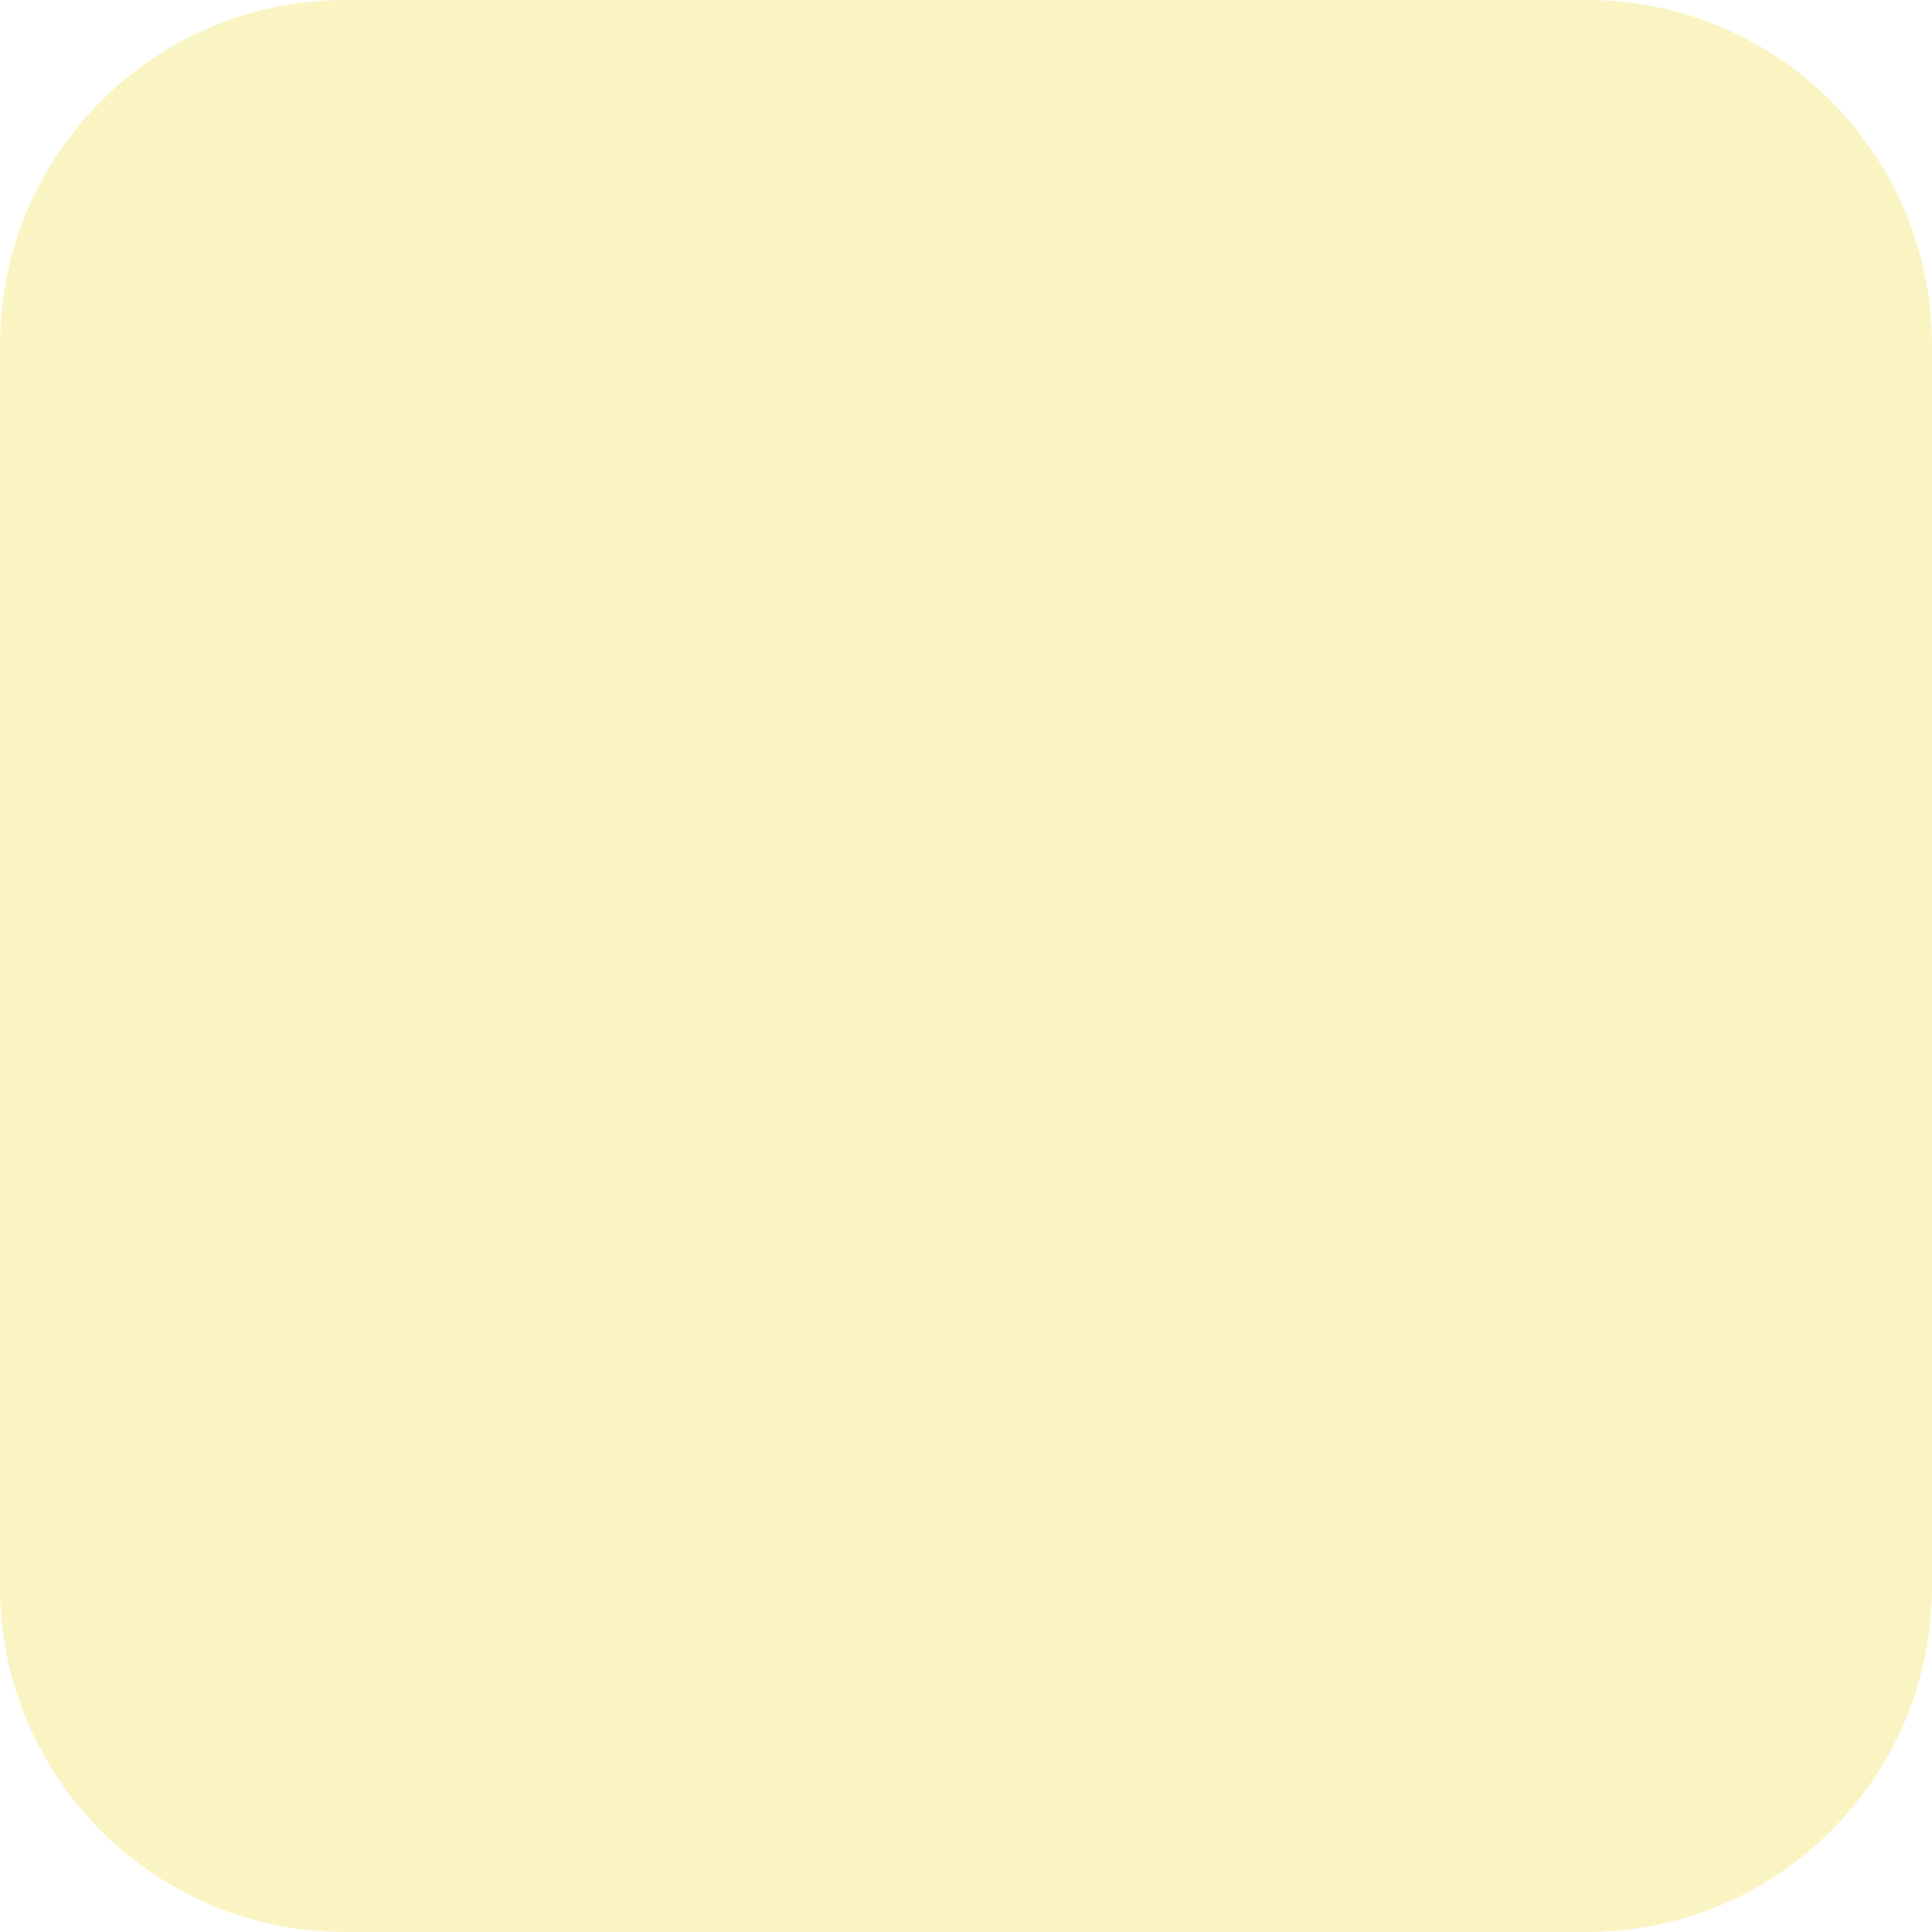
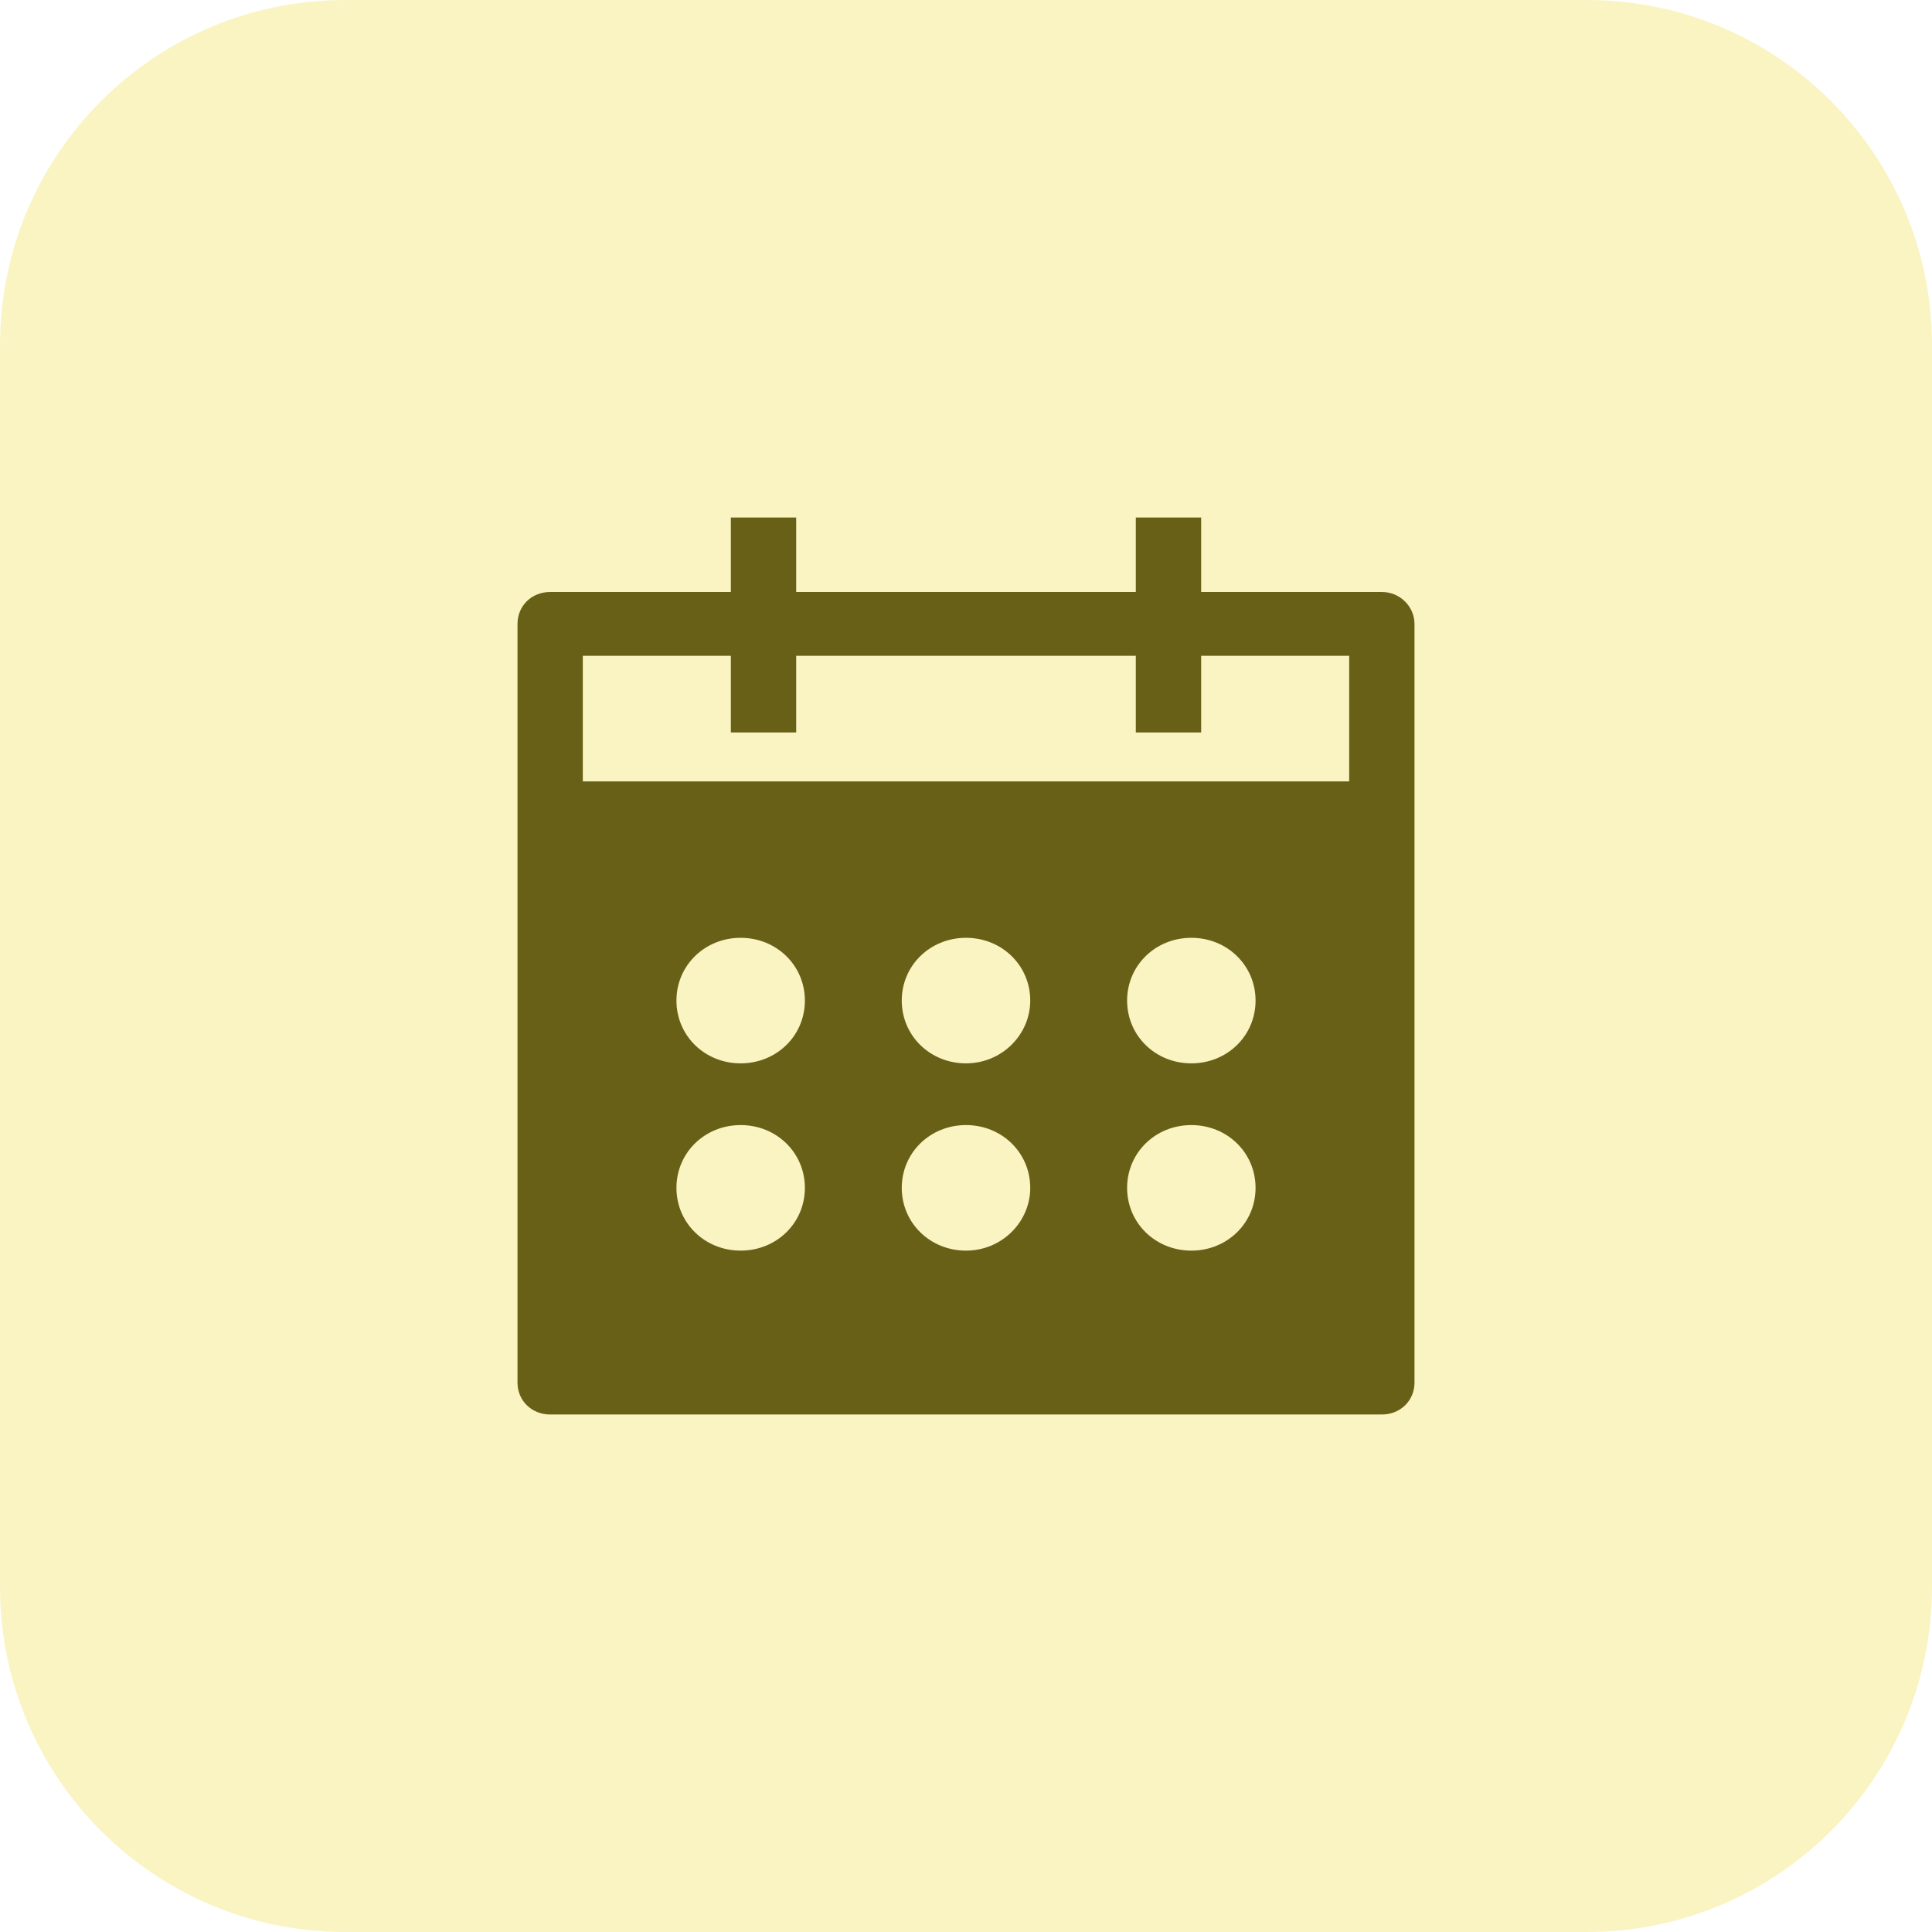
<svg xmlns="http://www.w3.org/2000/svg" width="56" height="56" viewBox="0 0 56 56" fill="none">
  <circle cx="28" cy="28" r="28" fill="#991FA4" />
  <rect width="56" height="56" rx="10" fill="#FAF4C3" />
+   <path d="M40.053 17.159H34.816V15H32.922V17.159H23.078V15H21.184V17.159H15.947C15.41 17.159 15 17.56 15 18.084V40.075C15 40.599 15.41 41 15.947 41H40.053C40.59 41 41 40.599 41 40.075V18.084C41 17.591 40.59 17.159 40.053 17.159ZM21.468 36.25C20.427 36.25 19.607 35.448 19.607 34.431C19.607 33.413 20.427 32.611 21.468 32.611C22.51 32.611 23.33 33.413 23.33 34.431C23.33 35.448 22.51 36.25 21.468 36.25ZM21.468 30.822C20.427 30.822 19.607 30.02 19.607 29.002C19.607 27.985 20.427 27.183 21.468 27.183C22.51 27.183 23.33 27.985 23.33 29.002C23.33 30.02 22.51 30.822 21.468 30.822ZM28 36.25C26.959 36.25 26.138 35.448 26.138 34.431C26.138 33.413 26.959 32.611 28 32.611C29.041 32.611 29.862 33.413 29.862 34.431C29.862 35.418 29.041 36.25 28 36.25ZM28 30.822C26.959 30.822 26.138 30.02 26.138 29.002C26.138 27.985 26.959 27.183 28 27.183C29.041 27.183 29.862 27.985 29.862 29.002C29.862 29.989 29.041 30.822 28 30.822ZM34.532 36.25C33.49 36.25 32.67 35.448 32.67 34.431C32.67 33.413 33.49 32.611 34.532 32.611C35.573 32.611 36.393 33.413 36.393 34.431C36.393 35.448 35.573 36.25 34.532 36.25ZM34.532 30.822C33.49 30.822 32.67 30.02 32.67 29.002C32.67 27.985 33.49 27.183 34.532 27.183C35.573 27.183 36.393 27.985 36.393 29.002C36.393 30.02 35.573 30.822 34.532 30.822ZM39.107 22.279V22.649H16.893V19.009H21.184V21.23H23.078V19.009H32.922V21.23H34.816V19.009H39.107V22.279Z" fill="#686016" />
</svg>
